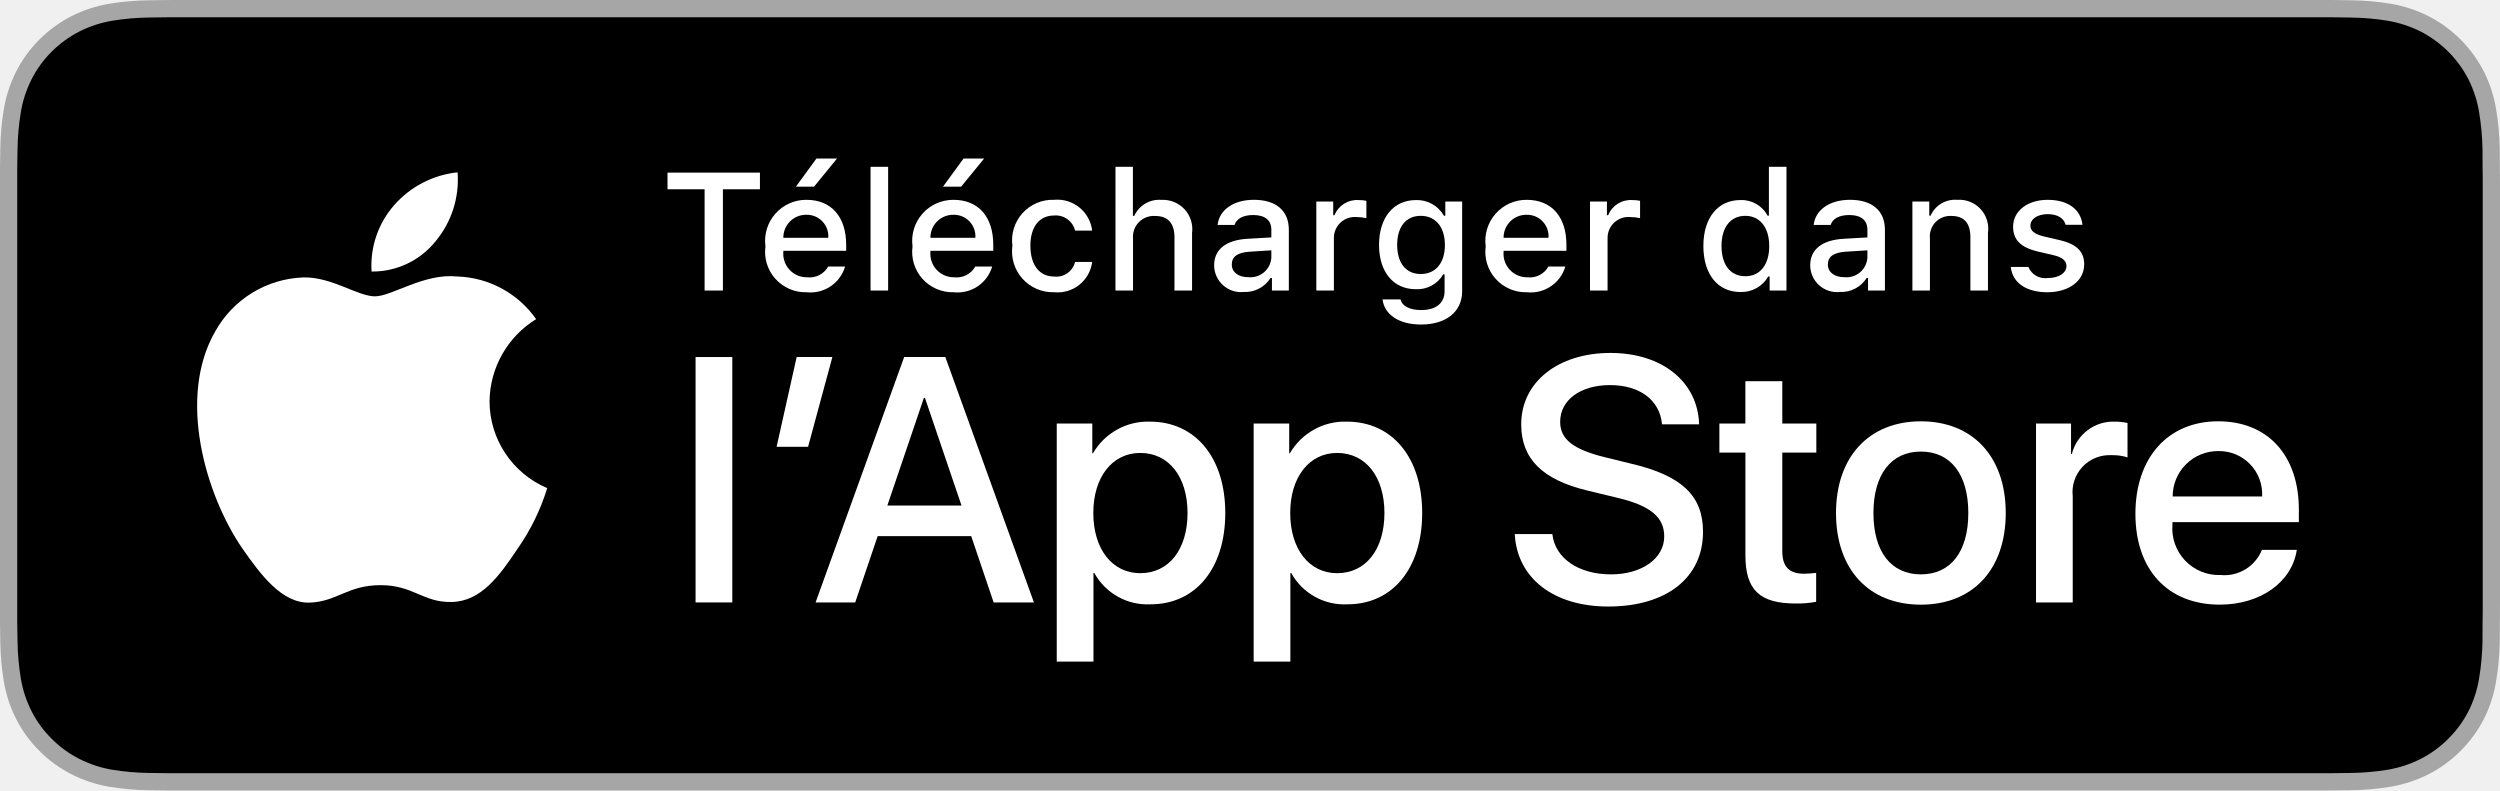
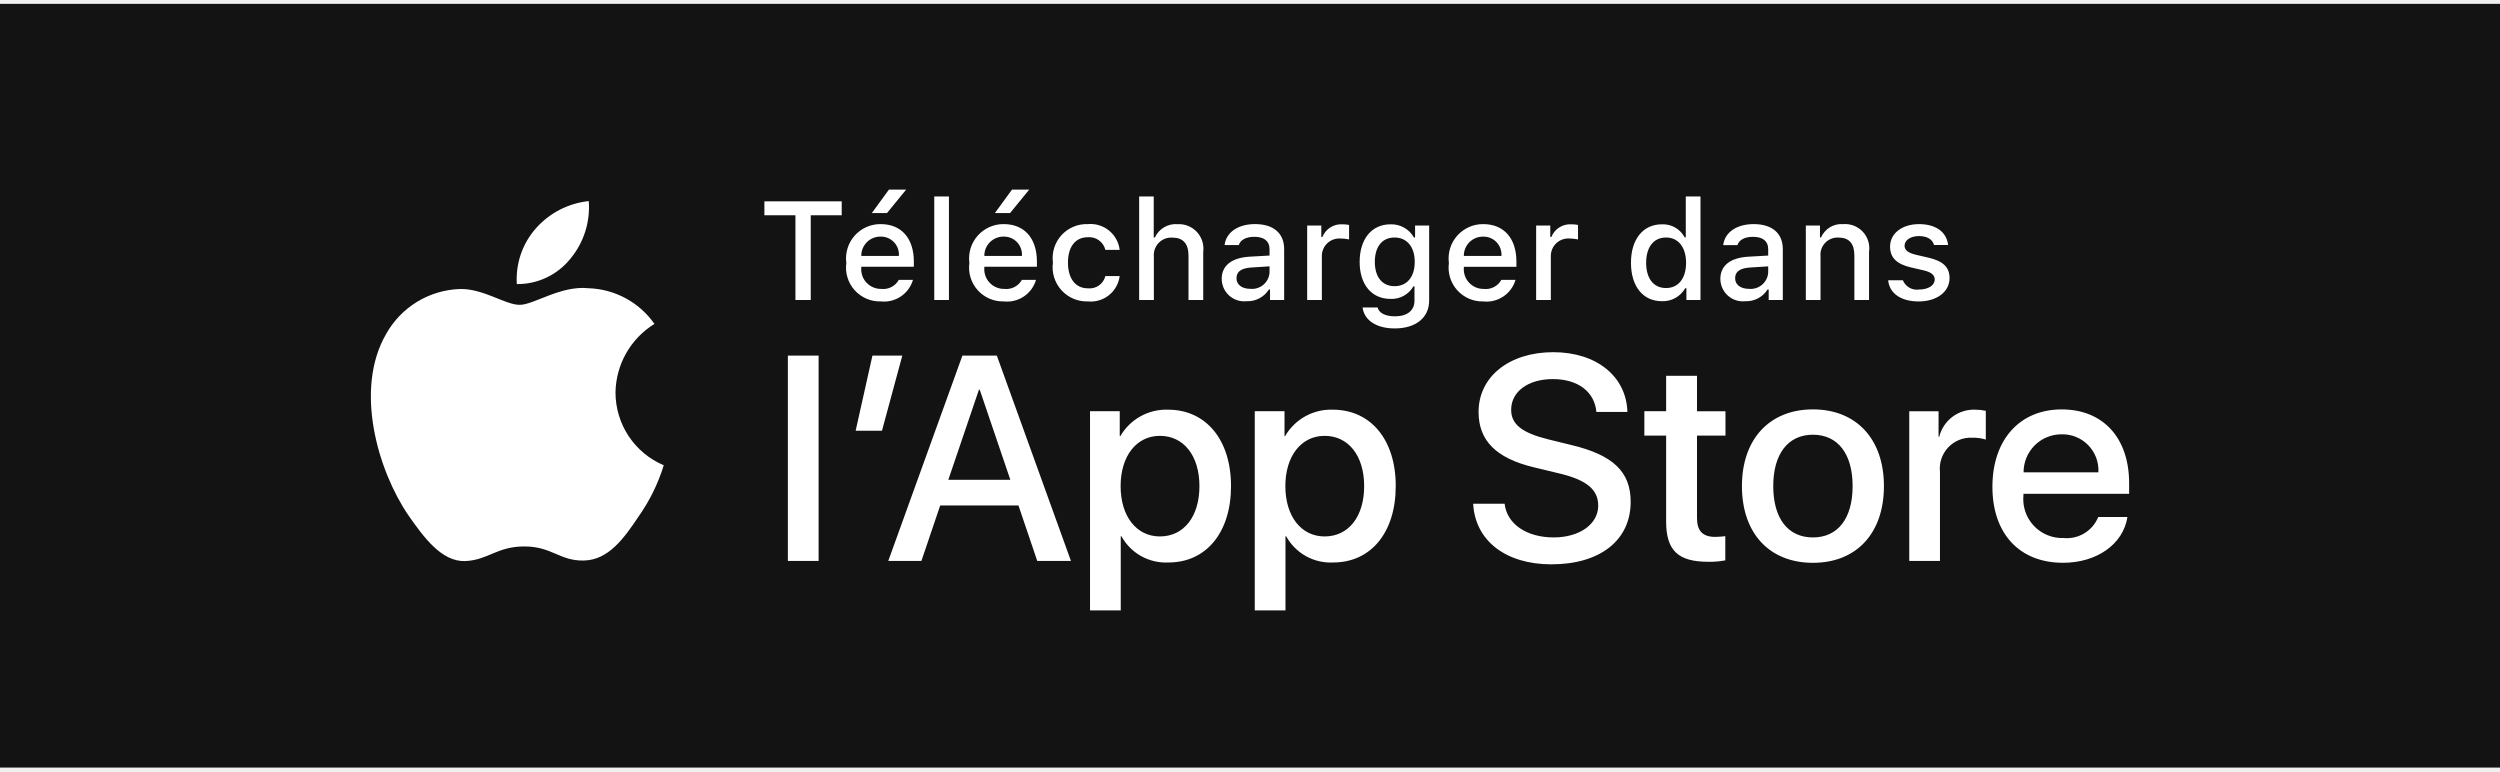
- <svg xmlns="http://www.w3.org/2000/svg" id="livetype" width="126.508" height="40" viewBox="0 0 126.508 40">
-   <g>
-     <g>
-       <path d="M116.978,0H9.535c-.367,0-.729,0-1.095.002-.306.002-.61.008-.919.013A13.215,13.215,0,0,0,5.517.191a6.665,6.665,0,0,0-1.901.627A6.438,6.438,0,0,0,1.998,1.997,6.258,6.258,0,0,0,.819,3.618a6.601,6.601,0,0,0-.625,1.903,12.993,12.993,0,0,0-.179,2.002C.006,7.83.005,8.138,0,8.444V31.559c.005.31.006.611.015.922a12.992,12.992,0,0,0,.179,2.002,6.588,6.588,0,0,0,.625,1.904A6.208,6.208,0,0,0,1.998,38.001a6.274,6.274,0,0,0,1.619,1.179,6.701,6.701,0,0,0,1.901.631,13.455,13.455,0,0,0,2.004.177c.309.007.613.011.919.011C8.806,40,9.168,40,9.535,40H116.978c.359,0,.725,0,1.084-.002.305,0,.617-.004.922-.011a13.279,13.279,0,0,0,2-.177,6.804,6.804,0,0,0,1.908-.631,6.277,6.277,0,0,0,1.617-1.179,6.395,6.395,0,0,0,1.182-1.614,6.604,6.604,0,0,0,.619-1.904,13.506,13.506,0,0,0,.186-2.002c.004-.311.004-.611.004-.922.008-.363.008-.725.008-1.094V9.536c0-.366,0-.729-.008-1.092,0-.307,0-.614-.004-.921a13.507,13.507,0,0,0-.186-2.002,6.618,6.618,0,0,0-.619-1.903,6.466,6.466,0,0,0-2.799-2.8,6.768,6.768,0,0,0-1.908-.627,13.044,13.044,0,0,0-2-.177c-.305-.005-.617-.011-.922-.013-.359-.002-.725-.002-1.084-.002Z" style="fill: #a6a6a6" />
-       <path d="M8.445,39.125c-.305,0-.602-.004-.904-.011a12.687,12.687,0,0,1-1.869-.163,5.884,5.884,0,0,1-1.657-.548,5.406,5.406,0,0,1-1.397-1.017,5.321,5.321,0,0,1-1.021-1.397,5.722,5.722,0,0,1-.543-1.657,12.414,12.414,0,0,1-.167-1.875c-.006-.211-.015-.913-.015-.913V8.444S.882,7.753.888,7.55a12.371,12.371,0,0,1,.166-1.872,5.756,5.756,0,0,1,.543-1.662A5.374,5.374,0,0,1,2.612,2.618,5.566,5.566,0,0,1,4.014,1.595a5.823,5.823,0,0,1,1.653-.544A12.586,12.586,0,0,1,7.543.887L8.445.875h109.612l.913.013a12.385,12.385,0,0,1,1.858.163,5.938,5.938,0,0,1,1.671.548,5.594,5.594,0,0,1,2.415,2.42,5.763,5.763,0,0,1,.535,1.649,12.995,12.995,0,0,1,.174,1.887c.003.283.003.587.003.89.008.375.008.732.008,1.092V30.465c0,.363,0,.718-.008,1.075,0,.325,0,.623-.004.93a12.731,12.731,0,0,1-.171,1.853,5.739,5.739,0,0,1-.54,1.67,5.48,5.48,0,0,1-1.016,1.386,5.413,5.413,0,0,1-1.399,1.022,5.862,5.862,0,0,1-1.668.55,12.542,12.542,0,0,1-1.869.163c-.293.007-.6.011-.897.011l-1.084.002Z" />
-     </g>
-     <g>
-       <g id="_Group_" data-name="&lt;Group&gt;">
-         <g id="_Group_2" data-name="&lt;Group&gt;">
-           <g id="_Group_3" data-name="&lt;Group&gt;">
-             <path id="_Path_" data-name="&lt;Path&gt;" d="M24.772,20.301a4.949,4.949,0,0,1,2.357-4.152,5.066,5.066,0,0,0-3.991-2.158c-1.679-.176-3.307,1.005-4.163,1.005-.872,0-2.19-.987-3.608-.958a5.315,5.315,0,0,0-4.473,2.728c-1.934,3.348-.491,8.269,1.361,10.976.927,1.325,2.01,2.806,3.428,2.753,1.387-.058,1.905-.884,3.579-.884,1.659,0,2.145.884,3.591.851,1.488-.024,2.426-1.331,3.321-2.669A10.962,10.962,0,0,0,27.691,24.7,4.782,4.782,0,0,1,24.772,20.301Z" style="fill: #fff" />
-             <path id="_Path_2" data-name="&lt;Path&gt;" d="M22.04,12.211a4.872,4.872,0,0,0,1.115-3.491,4.957,4.957,0,0,0-3.208,1.66,4.636,4.636,0,0,0-1.144,3.361A4.099,4.099,0,0,0,22.04,12.211Z" style="fill: #fff" />
-           </g>
-         </g>
-       </g>
-       <g id="_Group_4" data-name="&lt;Group&gt;">
-         <g>
-           <path d="M35.655,14.702V9.578h-1.877V8.735h4.677v.843H36.582v5.124Z" style="fill: #fff" />
-           <path d="M42.765,13.486a1.828,1.828,0,0,1-1.951,1.303,2.045,2.045,0,0,1-2.08-2.324,2.077,2.077,0,0,1,2.076-2.353c1.253,0,2.009.856,2.009,2.27v.31H39.639v.05a1.19,1.19,0,0,0,1.199,1.29,1.079,1.079,0,0,0,1.071-.546Zm-3.126-1.451H41.913a1.086,1.086,0,0,0-1.108-1.167A1.152,1.152,0,0,0,39.639,12.035ZM40.275,9.446l1.038-1.422h1.042L41.193,9.446Z" style="fill: #fff" />
-           <path d="M44.053,8.441h.889v6.261h-.889Z" style="fill: #fff" />
-           <path d="M50.208,13.486a1.828,1.828,0,0,1-1.951,1.303,2.045,2.045,0,0,1-2.08-2.324,2.077,2.077,0,0,1,2.076-2.353c1.253,0,2.009.856,2.009,2.27v.31H47.082v.05a1.19,1.19,0,0,0,1.199,1.29,1.079,1.079,0,0,0,1.071-.546Zm-3.126-1.451h2.274a1.086,1.086,0,0,0-1.108-1.167A1.152,1.152,0,0,0,47.082,12.035Zm.637-2.589,1.038-1.422h1.042L48.637,9.446Z" style="fill: #fff" />
-           <path d="M54.403,11.67a1.005,1.005,0,0,0-1.063-.765c-.744,0-1.199.57-1.199,1.53,0,.976.459,1.559,1.199,1.559a.979.979,0,0,0,1.063-.74h.864a1.762,1.762,0,0,1-1.923,1.534,2.068,2.068,0,0,1-2.113-2.353,2.053,2.053,0,0,1,2.108-2.324,1.777,1.777,0,0,1,1.928,1.559Z" style="fill: #fff" />
-           <path d="M56.447,8.441h.881v2.481h.07a1.386,1.386,0,0,1,1.373-.807,1.483,1.483,0,0,1,1.551,1.679v2.907h-.89v-2.688c0-.719-.335-1.083-.963-1.083a1.052,1.052,0,0,0-1.134,1.142v2.63h-.889Z" style="fill: #fff" />
-           <path d="M61.439,13.428c0-.811.604-1.278,1.675-1.344l1.22-.07V11.625c0-.476-.314-.744-.922-.744-.496,0-.84.182-.938.5h-.86c.091-.773.818-1.27,1.84-1.27,1.129,0,1.765.562,1.765,1.513v3.077h-.855v-.633H64.293a1.515,1.515,0,0,1-1.353.707A1.36,1.36,0,0,1,61.439,13.428Zm2.895-.385V12.667l-1.1.07c-.62.042-.901.252-.901.649,0,.405.352.641.835.641A1.062,1.062,0,0,0,64.334,13.043Z" style="fill: #fff" />
-           <path d="M66.61,10.199h.855v.69h.066a1.221,1.221,0,0,1,1.216-.765,1.868,1.868,0,0,1,.396.037v.877a2.434,2.434,0,0,0-.496-.054A1.055,1.055,0,0,0,67.499,12.043v2.659h-.889Z" style="fill: #fff" />
-           <path d="M69.961,15.152h.909c.075.327.451.538,1.051.538.74,0,1.179-.352,1.179-.947v-.864H73.034a1.514,1.514,0,0,1-1.39.756c-1.149,0-1.86-.889-1.86-2.237,0-1.373.719-2.274,1.869-2.274a1.56,1.56,0,0,1,1.414.794h.07v-.719h.852v4.54c0,1.03-.807,1.683-2.08,1.683C70.784,16.422,70.056,15.917,69.961,15.152Zm3.155-2.758c0-.897-.464-1.472-1.221-1.472-.765,0-1.194.575-1.194,1.472,0,.897.43,1.472,1.194,1.472C72.658,13.866,73.117,13.296,73.117,12.394Z" style="fill: #fff" />
-           <path d="M79.212,13.486a1.828,1.828,0,0,1-1.951,1.303,2.045,2.045,0,0,1-2.08-2.324,2.077,2.077,0,0,1,2.076-2.353c1.253,0,2.009.856,2.009,2.27v.31H76.086v.05a1.19,1.19,0,0,0,1.199,1.29,1.079,1.079,0,0,0,1.071-.546Zm-3.126-1.451h2.274a1.086,1.086,0,0,0-1.108-1.167A1.152,1.152,0,0,0,76.086,12.035Z" style="fill: #fff" />
-           <path d="M80.459,10.199H81.315v.69h.066a1.221,1.221,0,0,1,1.216-.765,1.868,1.868,0,0,1,.396.037v.877a2.434,2.434,0,0,0-.496-.054A1.055,1.055,0,0,0,81.348,12.043v2.659h-.889Z" style="fill: #fff" />
-           <path d="M86.196,12.448c0-1.423.731-2.324,1.869-2.324a1.484,1.484,0,0,1,1.381.79h.066V8.441h.889v6.261h-.852v-.711H89.479a1.563,1.563,0,0,1-1.414.786C86.919,14.776,86.196,13.875,86.196,12.448Zm.918,0c0,.955.45,1.53,1.203,1.53.749,0,1.212-.583,1.212-1.526,0-.938-.468-1.53-1.212-1.53C87.569,10.922,87.114,11.501,87.114,12.448Z" style="fill: #fff" />
-           <path d="M91.602,13.428c0-.811.604-1.278,1.675-1.344l1.22-.07V11.625c0-.476-.314-.744-.922-.744-.496,0-.84.182-.938.5h-.86c.091-.773.818-1.27,1.84-1.27,1.129,0,1.766.562,1.766,1.513v3.077h-.855v-.633h-.07a1.515,1.515,0,0,1-1.353.707A1.36,1.36,0,0,1,91.602,13.428Zm2.895-.385V12.667L93.397,12.737c-.62.042-.901.252-.901.649,0,.405.352.641.835.641A1.062,1.062,0,0,0,94.497,13.043Z" style="fill: #fff" />
-           <path d="M96.773,10.199h.855v.715h.066a1.348,1.348,0,0,1,1.344-.802,1.465,1.465,0,0,1,1.559,1.675v2.915h-.889V12.01c0-.724-.314-1.083-.972-1.083a1.033,1.033,0,0,0-1.075,1.141v2.634H96.773Z" style="fill: #fff" />
-           <path d="M103.618,10.112c1.013,0,1.675.471,1.762,1.265h-.853c-.082-.331-.405-.541-.909-.541-.496,0-.873.235-.873.587,0,.269.228.438.716.55l.748.173c.856.199,1.258.567,1.258,1.229,0,.848-.79,1.414-1.865,1.414-1.071,0-1.77-.484-1.849-1.282h.89a.914.914,0,0,0,.979.562c.554,0,.947-.248.947-.608,0-.269-.211-.442-.662-.55l-.785-.182c-.856-.203-1.253-.587-1.253-1.257C101.869,10.674,102.6,10.112,103.618,10.112Z" style="fill: #fff" />
-         </g>
-       </g>
-     </g>
-     <g>
-       <path d="M35.198,18.067h1.859V30.485H35.198Z" style="fill: #fff" />
-       <path d="M39.298,22.611l1.016-4.544h1.807l-1.23,4.544Z" style="fill: #fff" />
-       <path d="M49.146,27.129H44.413l-1.137,3.356H41.271l4.483-12.418h2.083l4.483,12.418H50.282Zm-4.243-1.549h3.752l-1.85-5.448h-.052Z" style="fill: #fff" />
-       <path d="M62.003,25.959c0,2.813-1.506,4.621-3.778,4.621a3.069,3.069,0,0,1-2.849-1.584h-.043v4.484h-1.858V21.431h1.799V22.937h.034a3.212,3.212,0,0,1,2.883-1.601C60.488,21.336,62.003,23.153,62.003,25.959Zm-1.91,0c0-1.833-.947-3.039-2.393-3.039-1.42,0-2.375,1.23-2.375,3.039,0,1.824.955,3.046,2.375,3.046C59.146,29.005,60.093,27.809,60.093,25.959Z" style="fill: #fff" />
-       <path d="M71.967,25.959c0,2.813-1.506,4.621-3.778,4.621a3.069,3.069,0,0,1-2.849-1.584h-.043v4.484H63.439V21.431H65.238V22.937H65.272a3.212,3.212,0,0,1,2.883-1.601C70.453,21.336,71.967,23.153,71.967,25.959Zm-1.91,0c0-1.833-.947-3.039-2.393-3.039-1.42,0-2.375,1.23-2.375,3.039,0,1.824.955,3.046,2.375,3.046C69.11,29.005,70.057,27.809,70.057,25.959Z" style="fill: #fff" />
-       <path d="M78.553,27.025c.138,1.231,1.334,2.04,2.969,2.04,1.566,0,2.693-.809,2.693-1.919,0-.964-.68-1.541-2.289-1.937l-1.609-.388C78.037,24.271,76.978,23.205,76.978,21.474c0-2.143,1.867-3.614,4.519-3.614,2.624,0,4.423,1.472,4.483,3.614H84.104c-.112-1.239-1.137-1.987-2.634-1.987s-2.521.757-2.521,1.858c0,.878.654,1.395,2.255,1.79l1.368.336c2.548.603,3.606,1.626,3.606,3.443,0,2.323-1.851,3.778-4.794,3.778-2.754,0-4.613-1.421-4.733-3.667Z" style="fill: #fff" />
-       <path d="M90.19,19.289v2.143h1.722v1.472H90.19v4.992c0,.775.345,1.137,1.102,1.137a5.808,5.808,0,0,0,.611-.043v1.463a5.104,5.104,0,0,1-1.032.086c-1.833,0-2.548-.688-2.548-2.444V22.903H87.006V21.431h1.316V19.289Z" style="fill: #fff" />
-       <path d="M92.908,25.959c0-2.849,1.678-4.639,4.294-4.639,2.625,0,4.295,1.79,4.295,4.639,0,2.856-1.661,4.639-4.295,4.639C94.569,30.598,92.908,28.815,92.908,25.959Zm6.695,0c0-1.955-.896-3.108-2.401-3.108s-2.4,1.162-2.4,3.108c0,1.962.895,3.106,2.4,3.106S99.603,27.921,99.603,25.959Z" style="fill: #fff" />
-       <path d="M103.029,21.431h1.772v1.541h.043a2.159,2.159,0,0,1,2.178-1.636,2.866,2.866,0,0,1,.637.069V23.144a2.598,2.598,0,0,0-.835-.112,1.873,1.873,0,0,0-1.937,2.083v5.37h-1.858Z" style="fill: #fff" />
-       <path d="M116.226,27.826c-.25,1.644-1.851,2.771-3.898,2.771-2.634,0-4.269-1.765-4.269-4.596,0-2.84,1.644-4.682,4.19-4.682,2.505,0,4.08,1.721,4.08,4.466v.637h-6.395v.112a2.358,2.358,0,0,0,2.436,2.564,2.048,2.048,0,0,0,2.091-1.273ZM109.944,25.124h4.526a2.177,2.177,0,0,0-2.221-2.298A2.292,2.292,0,0,0,109.944,25.124Z" style="fill: #fff" />
-     </g>
-   </g>
+ <svg xmlns="http://www.w3.org/2000/svg" width="175" height="54" viewBox="0 0 175 54" fill="none">
+   <rect width="175" height="53.46" transform="translate(0 0.269531)" fill="#131313" />
+   <path d="M43.085 27.477C43.098 26.511 43.355 25.565 43.831 24.725C44.308 23.885 44.989 23.179 45.812 22.673C45.289 21.927 44.6 21.312 43.798 20.879C42.997 20.445 42.105 20.205 41.194 20.176C39.25 19.972 37.366 21.339 36.376 21.339C35.367 21.339 33.841 20.196 32.2 20.23C31.138 20.265 30.103 20.573 29.196 21.127C28.289 21.68 27.541 22.459 27.024 23.387C24.786 27.262 26.454 32.957 28.599 36.089C29.672 37.623 30.925 39.335 32.566 39.275C34.171 39.208 34.77 38.251 36.709 38.251C38.628 38.251 39.19 39.275 40.863 39.237C42.585 39.208 43.671 37.696 44.706 36.147C45.476 35.054 46.07 33.847 46.463 32.569C45.462 32.146 44.608 31.437 44.007 30.532C43.406 29.626 43.086 28.564 43.085 27.477ZM39.924 18.115C40.863 16.988 41.326 15.539 41.214 14.076C39.779 14.227 38.453 14.913 37.502 15.997C36.562 17.067 36.086 18.465 36.178 19.886C36.895 19.893 37.605 19.738 38.254 19.431C38.903 19.124 39.474 18.674 39.924 18.115ZM55.68 20.999V15.069H53.508V14.094H58.92V15.069H56.752V20.999H55.68ZM63.908 19.592C63.768 20.068 63.465 20.48 63.052 20.756C62.639 21.032 62.142 21.153 61.649 21.099C61.305 21.108 60.964 21.043 60.649 20.906C60.334 20.77 60.051 20.567 59.822 20.311C59.593 20.055 59.423 19.753 59.323 19.424C59.222 19.096 59.195 18.749 59.242 18.409C59.196 18.068 59.224 17.721 59.325 17.391C59.425 17.062 59.594 16.758 59.822 16.5C60.05 16.241 60.331 16.035 60.645 15.895C60.96 15.755 61.301 15.684 61.645 15.687C63.095 15.687 63.969 16.678 63.969 18.314V18.673H60.289V18.731C60.273 18.922 60.297 19.114 60.359 19.296C60.422 19.477 60.522 19.644 60.653 19.784C60.784 19.925 60.942 20.037 61.119 20.112C61.295 20.188 61.486 20.226 61.678 20.223C61.924 20.253 62.173 20.208 62.393 20.096C62.614 19.983 62.796 19.808 62.917 19.592H63.908ZM60.29 17.914H62.922C62.935 17.738 62.911 17.563 62.853 17.397C62.794 17.232 62.701 17.081 62.58 16.953C62.459 16.826 62.313 16.725 62.151 16.658C61.989 16.591 61.815 16.558 61.639 16.562C61.462 16.56 61.285 16.593 61.12 16.661C60.956 16.728 60.806 16.827 60.68 16.953C60.555 17.079 60.455 17.229 60.388 17.393C60.321 17.558 60.288 17.735 60.29 17.912V17.914ZM61.026 14.916L62.227 13.27H63.433L62.089 14.916H61.026ZM65.398 13.752H66.426V20.999H65.398V13.752ZM72.521 19.592C72.381 20.068 72.079 20.48 71.666 20.756C71.253 21.031 70.757 21.153 70.263 21.099C69.92 21.108 69.579 21.043 69.263 20.906C68.948 20.77 68.666 20.567 68.437 20.311C68.208 20.055 68.037 19.753 67.937 19.424C67.837 19.096 67.809 18.749 67.856 18.409C67.811 18.068 67.839 17.721 67.939 17.391C68.039 17.062 68.209 16.758 68.436 16.5C68.664 16.242 68.945 16.036 69.259 15.896C69.574 15.755 69.914 15.684 70.259 15.687C71.709 15.687 72.584 16.678 72.584 18.314V18.673H68.903V18.731C68.887 18.922 68.911 19.114 68.974 19.296C69.037 19.477 69.137 19.644 69.267 19.784C69.398 19.925 69.557 20.037 69.733 20.112C69.91 20.188 70.1 20.226 70.292 20.223C70.538 20.253 70.787 20.208 71.007 20.096C71.228 19.983 71.41 19.808 71.53 19.592H72.521ZM68.903 17.914H71.535C71.548 17.738 71.525 17.563 71.466 17.397C71.407 17.232 71.314 17.081 71.194 16.953C71.073 16.826 70.927 16.725 70.765 16.658C70.603 16.591 70.428 16.558 70.253 16.562C70.075 16.56 69.898 16.593 69.734 16.661C69.569 16.728 69.419 16.827 69.294 16.953C69.168 17.079 69.069 17.229 69.002 17.393C68.935 17.558 68.901 17.735 68.903 17.912V17.914ZM69.641 14.916L70.842 13.27H72.048L70.703 14.916H69.641ZM77.376 17.49C77.31 17.22 77.15 16.982 76.924 16.82C76.699 16.658 76.422 16.582 76.145 16.606C75.284 16.606 74.757 17.265 74.757 18.377C74.757 19.506 75.289 20.182 76.145 20.182C76.42 20.213 76.696 20.144 76.922 19.986C77.149 19.828 77.31 19.593 77.376 19.325H78.377C78.31 19.853 78.04 20.334 77.625 20.665C77.209 20.996 76.68 21.152 76.151 21.099C75.803 21.111 75.456 21.045 75.135 20.909C74.815 20.772 74.528 20.566 74.295 20.307C74.062 20.047 73.888 19.74 73.786 19.407C73.684 19.073 73.657 18.722 73.705 18.377C73.659 18.034 73.689 17.685 73.792 17.355C73.895 17.025 74.069 16.722 74.301 16.465C74.534 16.209 74.819 16.007 75.138 15.873C75.456 15.738 75.8 15.675 76.145 15.687C76.679 15.638 77.211 15.799 77.627 16.135C78.044 16.472 78.313 16.958 78.377 17.49H77.376ZM79.741 13.752H80.761V16.624H80.842C80.979 16.325 81.205 16.074 81.489 15.907C81.773 15.741 82.102 15.665 82.43 15.692C82.683 15.678 82.935 15.72 83.169 15.815C83.403 15.909 83.613 16.055 83.785 16.24C83.956 16.426 84.085 16.647 84.161 16.888C84.237 17.128 84.259 17.383 84.225 17.634V20.999H83.195V17.888C83.195 17.055 82.809 16.634 82.082 16.634C81.906 16.619 81.728 16.644 81.561 16.706C81.395 16.767 81.244 16.864 81.12 16.99C80.995 17.116 80.899 17.267 80.838 17.434C80.778 17.601 80.754 17.779 80.77 17.955V20.999H79.741V13.752ZM85.519 19.524C85.519 18.587 86.217 18.046 87.456 17.969L88.868 17.888V17.438C88.868 16.887 88.505 16.577 87.801 16.577C87.227 16.577 86.829 16.788 86.716 17.156H85.721C85.825 16.261 86.667 15.686 87.85 15.686C89.155 15.686 89.891 16.337 89.891 17.438V20.999H88.902V20.266H88.821C88.656 20.529 88.424 20.743 88.149 20.887C87.874 21.031 87.565 21.099 87.255 21.084C87.036 21.107 86.815 21.084 86.606 21.016C86.397 20.948 86.205 20.837 86.041 20.689C85.877 20.543 85.747 20.363 85.657 20.162C85.567 19.962 85.52 19.744 85.519 19.524ZM88.868 19.079V18.644L87.595 18.725C86.878 18.773 86.553 19.018 86.553 19.477C86.553 19.946 86.96 20.218 87.519 20.218C87.683 20.234 87.848 20.218 88.006 20.169C88.163 20.12 88.309 20.041 88.435 19.934C88.561 19.828 88.664 19.698 88.739 19.551C88.813 19.404 88.857 19.243 88.868 19.079ZM91.502 15.789H92.492V16.587H92.569C92.68 16.31 92.876 16.075 93.129 15.916C93.382 15.757 93.678 15.682 93.976 15.702C94.13 15.701 94.284 15.715 94.435 15.745V16.76C94.246 16.719 94.054 16.698 93.861 16.697C93.691 16.682 93.52 16.703 93.358 16.758C93.197 16.812 93.049 16.9 92.924 17.016C92.798 17.131 92.698 17.272 92.631 17.428C92.563 17.585 92.528 17.753 92.53 17.924V21H91.502V15.789ZM95.38 21.521H96.433C96.52 21.899 96.954 22.143 97.648 22.143C98.505 22.143 99.014 21.736 99.014 21.047V20.047H98.936C98.775 20.328 98.539 20.557 98.255 20.712C97.972 20.866 97.65 20.939 97.328 20.922C95.997 20.922 95.175 19.895 95.175 18.334C95.175 16.745 96.006 15.702 97.338 15.702C97.669 15.691 97.996 15.77 98.285 15.932C98.574 16.094 98.812 16.332 98.975 16.621H99.055V15.788H100.041V21.042C100.041 22.234 99.108 22.99 97.634 22.99C96.332 22.99 95.49 22.406 95.38 21.521ZM99.032 18.329C99.032 17.291 98.495 16.625 97.619 16.625C96.734 16.625 96.238 17.291 96.238 18.329C96.238 19.368 96.735 20.032 97.619 20.032C98.501 20.032 99.032 19.373 99.032 18.329ZM106.086 19.593C105.946 20.069 105.644 20.481 105.231 20.756C104.819 21.032 104.322 21.154 103.829 21.101C103.486 21.11 103.145 21.044 102.829 20.908C102.514 20.771 102.232 20.568 102.003 20.312C101.774 20.056 101.603 19.754 101.503 19.425C101.403 19.097 101.375 18.75 101.422 18.41C101.376 18.069 101.404 17.722 101.504 17.393C101.604 17.063 101.774 16.759 102.002 16.501C102.229 16.243 102.51 16.037 102.824 15.897C103.138 15.756 103.479 15.685 103.823 15.688C105.273 15.688 106.149 16.679 106.149 18.315V18.674H102.469V18.732C102.453 18.923 102.477 19.115 102.54 19.297C102.602 19.478 102.702 19.645 102.833 19.785C102.964 19.926 103.122 20.037 103.298 20.113C103.475 20.189 103.665 20.227 103.857 20.225C104.103 20.254 104.352 20.209 104.572 20.097C104.792 19.984 104.975 19.809 105.095 19.593H106.086ZM102.468 17.915H105.101C105.114 17.74 105.091 17.564 105.032 17.398C104.973 17.233 104.88 17.081 104.759 16.954C104.638 16.827 104.492 16.726 104.33 16.659C104.168 16.591 103.993 16.559 103.818 16.563C103.64 16.561 103.463 16.595 103.299 16.662C103.134 16.729 102.984 16.828 102.859 16.954C102.733 17.08 102.634 17.23 102.566 17.395C102.499 17.559 102.466 17.737 102.468 17.915ZM107.53 15.789H108.519V16.587H108.596C108.707 16.31 108.902 16.075 109.155 15.916C109.408 15.757 109.705 15.682 110.003 15.702C110.157 15.701 110.311 15.715 110.462 15.745V16.76C110.274 16.719 110.081 16.698 109.888 16.697C109.719 16.682 109.548 16.703 109.386 16.758C109.225 16.812 109.077 16.9 108.951 17.016C108.826 17.131 108.726 17.272 108.658 17.428C108.591 17.585 108.556 17.753 108.558 17.924V21H107.529L107.53 15.789ZM114.168 18.393C114.168 16.745 115.014 15.702 116.331 15.702C116.656 15.687 116.979 15.765 117.262 15.927C117.545 16.089 117.776 16.328 117.928 16.616H118.005V13.753H119.034V20.998H118.048V20.176H117.967C117.803 20.462 117.564 20.698 117.276 20.858C116.987 21.019 116.661 21.097 116.331 21.084C115.005 21.084 114.167 20.043 114.167 18.39L114.168 18.393ZM115.23 18.393C115.23 19.497 115.751 20.163 116.622 20.163C117.489 20.163 118.025 19.487 118.025 18.396C118.025 17.311 117.483 16.625 116.622 16.625C115.757 16.625 115.23 17.298 115.23 18.393ZM120.424 19.527C120.424 18.589 121.123 18.047 122.362 17.97L123.774 17.889V17.439C123.774 16.888 123.41 16.578 122.707 16.578C122.133 16.578 121.735 16.789 121.621 17.157H120.625C120.73 16.262 121.572 15.687 122.755 15.687C124.061 15.687 124.797 16.338 124.797 17.439V21H123.808V20.267H123.727C123.562 20.53 123.33 20.744 123.055 20.888C122.78 21.032 122.471 21.1 122.161 21.086C121.942 21.108 121.721 21.085 121.512 21.017C121.303 20.949 121.111 20.838 120.947 20.691C120.784 20.544 120.653 20.364 120.563 20.163C120.473 19.963 120.426 19.745 120.425 19.526L120.424 19.527ZM123.774 19.08V18.645L122.501 18.726C121.784 18.774 121.459 19.019 121.459 19.478C121.459 19.947 121.865 20.219 122.425 20.219C122.589 20.235 122.754 20.219 122.912 20.17C123.069 20.122 123.215 20.042 123.341 19.936C123.467 19.829 123.57 19.699 123.645 19.552C123.719 19.405 123.763 19.244 123.774 19.08ZM126.408 15.789H127.398V16.616H127.475C127.606 16.319 127.826 16.07 128.104 15.903C128.383 15.737 128.707 15.662 129.03 15.688C129.284 15.669 129.538 15.708 129.775 15.8C130.012 15.893 130.225 16.038 130.398 16.224C130.571 16.41 130.7 16.633 130.775 16.876C130.851 17.119 130.871 17.375 130.833 17.627V21H129.806V17.884C129.806 17.046 129.441 16.629 128.681 16.629C128.509 16.621 128.337 16.651 128.178 16.716C128.018 16.78 127.875 16.879 127.757 17.004C127.638 17.13 127.549 17.279 127.494 17.442C127.438 17.605 127.419 17.778 127.437 17.949V20.999H126.408V15.789ZM134.33 15.688C135.501 15.688 136.267 16.233 136.367 17.152H135.381C135.287 16.77 134.913 16.525 134.328 16.525C133.756 16.525 133.319 16.798 133.319 17.204C133.319 17.517 133.582 17.713 134.148 17.841L135.013 18.042C136.004 18.273 136.468 18.698 136.468 19.465C136.468 20.445 135.554 21.101 134.31 21.101C133.07 21.101 132.262 20.541 132.17 19.617H133.2C133.289 19.837 133.449 20.02 133.655 20.138C133.86 20.256 134.1 20.302 134.334 20.267C134.974 20.267 135.43 19.98 135.43 19.564C135.43 19.253 135.186 19.052 134.664 18.927L133.756 18.717C132.764 18.482 132.305 18.037 132.305 17.262C132.305 16.338 133.151 15.688 134.33 15.688ZM55.151 24.893H57.303V39.264H55.151V24.893ZM59.895 30.15L61.07 24.893H63.161L61.738 30.151L59.895 30.15ZM71.292 35.381H65.815L64.499 39.264H62.179L67.368 24.893H69.778L74.966 39.264H72.607L71.292 35.381ZM66.382 33.587H70.724L68.583 27.283H68.524L66.382 33.587ZM86.171 34.027C86.171 37.281 84.428 39.373 81.799 39.373C81.132 39.408 80.47 39.255 79.887 38.931C79.304 38.606 78.824 38.125 78.502 37.54H78.452V42.73H76.302V28.786H78.382V30.529H78.423C78.76 29.947 79.247 29.468 79.835 29.142C80.422 28.816 81.087 28.655 81.758 28.677C84.418 28.677 86.171 30.78 86.171 34.027ZM83.96 34.027C83.96 31.905 82.865 30.509 81.191 30.509C79.548 30.509 78.443 31.932 78.443 34.027C78.443 36.137 79.548 37.551 81.191 37.551C82.865 37.551 83.96 36.168 83.96 34.027ZM97.701 34.027C97.701 37.281 95.959 39.373 93.329 39.373C92.663 39.408 92.001 39.255 91.418 38.931C90.835 38.606 90.355 38.125 90.032 37.54H89.983V42.73H87.834V28.786H89.916V30.529H89.955C90.292 29.947 90.78 29.468 91.367 29.142C91.955 28.816 92.62 28.655 93.291 28.677C95.951 28.677 97.703 30.779 97.703 34.026L97.701 34.027ZM95.491 34.027C95.491 31.905 94.395 30.509 92.723 30.509C91.08 30.509 89.975 31.932 89.975 34.027C89.975 36.137 91.08 37.551 92.723 37.551C94.395 37.551 95.491 36.168 95.491 34.027ZM105.323 35.26C105.483 36.685 106.867 37.62 108.759 37.62C110.571 37.62 111.875 36.685 111.875 35.4C111.875 34.285 111.089 33.617 109.227 33.159L107.363 32.71C104.725 32.074 103.5 30.839 103.5 28.836C103.5 26.357 105.661 24.653 108.73 24.653C111.767 24.653 113.847 26.357 113.918 28.836H111.747C111.617 27.401 110.431 26.536 108.699 26.536C106.966 26.536 105.781 27.412 105.781 28.686C105.781 29.702 106.538 30.301 108.391 30.758L109.974 31.147C112.923 31.845 114.147 33.029 114.147 35.131C114.147 37.819 112.006 39.503 108.599 39.503C105.412 39.503 103.261 37.86 103.122 35.26H105.323ZM118.79 26.308V28.787H120.783V30.491H118.79V36.267C118.79 37.164 119.189 37.582 120.065 37.582C120.301 37.579 120.537 37.561 120.771 37.532V39.225C120.378 39.3 119.978 39.333 119.578 39.325C117.457 39.325 116.629 38.529 116.629 36.497V30.491H115.105V28.785H116.629V26.308H118.79ZM121.935 34.027C121.935 30.729 123.876 28.657 126.905 28.657C129.942 28.657 131.875 30.729 131.875 34.027C131.875 37.332 129.952 39.397 126.905 39.397C123.858 39.397 121.935 37.332 121.935 34.027ZM129.683 34.027C129.683 31.765 128.647 30.43 126.905 30.43C125.162 30.43 124.127 31.775 124.127 34.027C124.127 36.298 125.162 37.621 126.905 37.621C128.647 37.621 129.683 36.298 129.683 34.027ZM133.648 28.787H135.699V30.57H135.748C135.887 30.013 136.213 29.521 136.672 29.176C137.131 28.831 137.695 28.655 138.269 28.677C138.516 28.677 138.764 28.704 139.006 28.758V30.769C138.693 30.674 138.367 30.63 138.04 30.64C137.727 30.627 137.416 30.682 137.126 30.801C136.837 30.92 136.577 31.1 136.364 31.329C136.151 31.558 135.99 31.831 135.892 32.128C135.795 32.425 135.763 32.74 135.798 33.05V39.265H133.648V28.787ZM148.92 36.188C148.631 38.09 146.779 39.395 144.409 39.395C141.361 39.395 139.469 37.353 139.469 34.077C139.469 30.79 141.371 28.659 144.318 28.659C147.217 28.659 149.039 30.649 149.039 33.827V34.564H141.64V34.694C141.588 35.275 141.723 35.858 142.027 36.356C142.331 36.855 142.787 37.242 143.328 37.462C143.686 37.609 144.072 37.677 144.459 37.662C144.967 37.71 145.477 37.592 145.913 37.326C146.349 37.06 146.687 36.661 146.878 36.188H148.92ZM141.65 33.061H146.888C146.907 32.714 146.854 32.367 146.733 32.042C146.612 31.717 146.425 31.42 146.184 31.17C145.944 30.919 145.653 30.722 145.332 30.59C145.011 30.457 144.666 30.393 144.319 30.401C143.969 30.399 143.621 30.466 143.297 30.599C142.973 30.731 142.678 30.927 142.43 31.174C142.182 31.422 141.985 31.716 141.851 32.039C141.717 32.363 141.649 32.71 141.65 33.061Z" fill="white" />
</svg>
